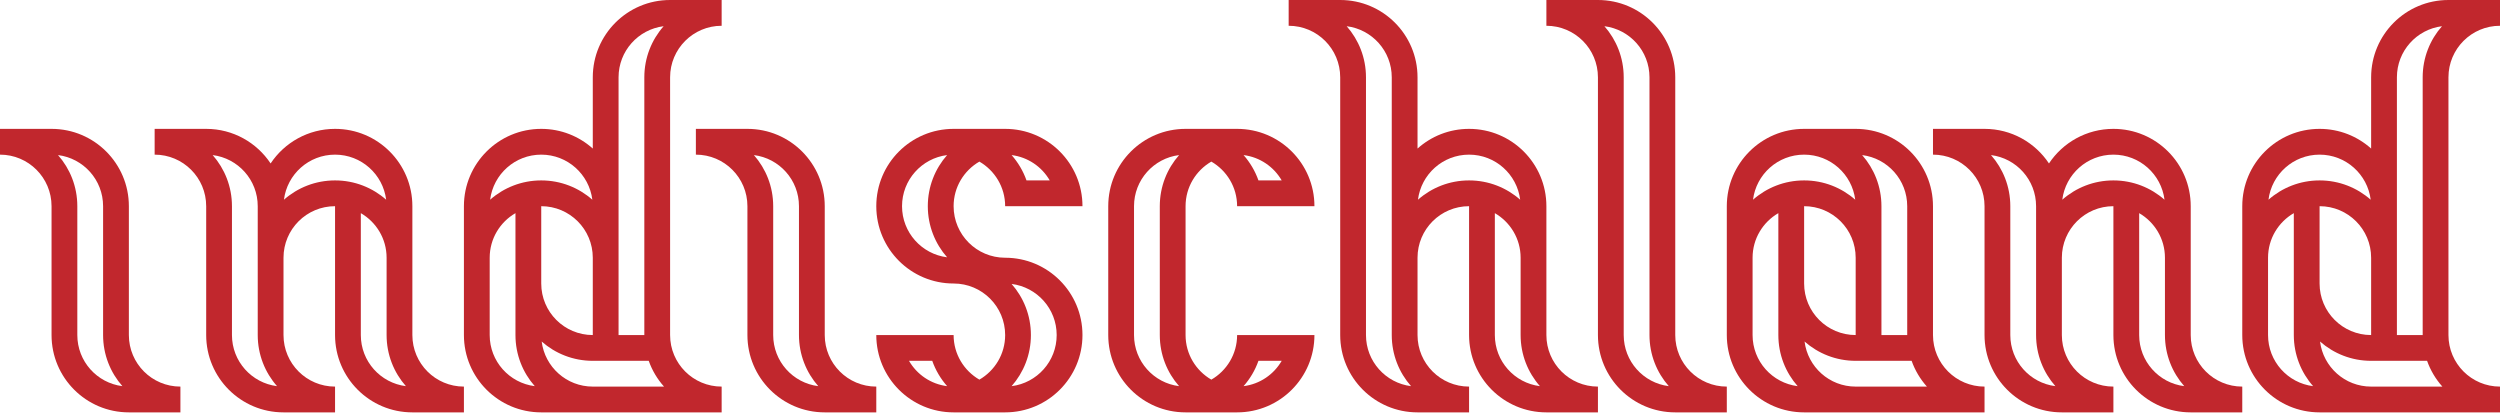
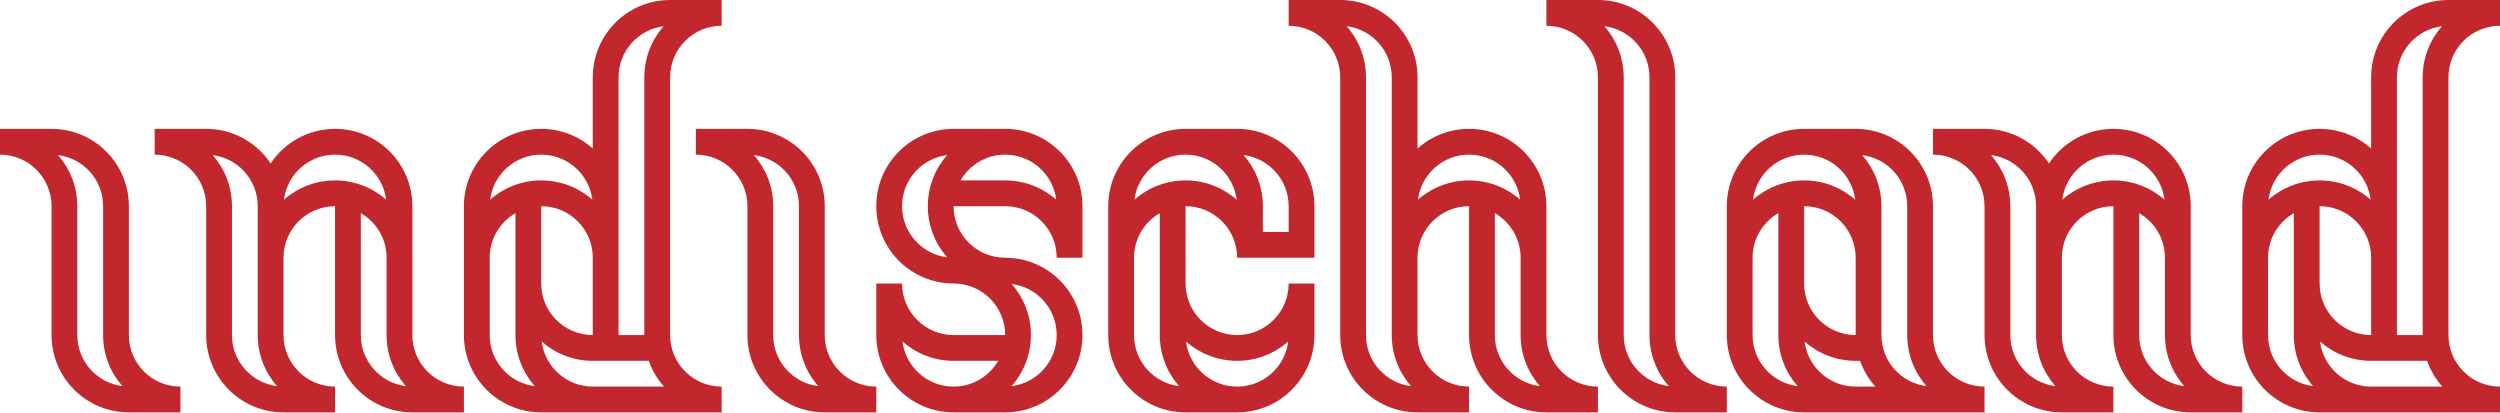
<svg xmlns="http://www.w3.org/2000/svg" id="Layer_1" data-name="Layer 1" viewBox="0 0 970 160">
  <defs>
    <style>
      .cls-1 {
        fill: #c1272d;
      }
    </style>
  </defs>
  <path class="cls-1" d="M320,130v-50c0-16.57-13.43-30-30-30h-20v10c11.05,0,20,8.95,20,20v50c0,16.57,13.43,30,30,30h20v-10c-11.05,0-20-8.95-20-20Zm-20,0v-50c0-7.6-2.83-14.54-7.49-19.83,9.86,1.23,17.49,9.63,17.49,19.83v50c0,7.6,2.83,14.54,7.49,19.83-9.86-1.23-17.49-9.63-17.49-19.83Z" />
  <path class="cls-1" d="M50,130v-50c0-16.57-13.43-30-30-30H0v10c11.05,0,20,8.95,20,20v50c0,16.57,13.43,30,30,30h20v-10c-11.05,0-20-8.95-20-20Zm-20,0v-50c0-7.6-2.83-14.54-7.49-19.83,9.86,1.23,17.49,9.63,17.49,19.83v50c0,7.6,2.83,14.54,7.49,19.83-9.86-1.23-17.49-9.63-17.49-19.83Z" />
  <path class="cls-1" d="M650,130V30c0-16.57-13.43-30-30-30h-20V10c11.05,0,20,8.95,20,20v100c0,16.57,13.43,30,30,30h20v-10c-11.05,0-20-8.95-20-20Zm-20,0V30c0-7.6-2.83-14.54-7.49-19.83,9.86,1.23,17.49,9.63,17.49,19.83v100c0,7.6,2.83,14.54,7.49,19.83-9.86-1.23-17.49-9.63-17.49-19.83Z" />
-   <path class="cls-1" d="M470,62.7c5.97,3.46,10,9.9,10,17.3h30c0-16.57-13.43-30-30-30h-20c-16.57,0-30,13.43-30,30v50c0,16.57,13.43,30,30,30h20c16.57,0,30-13.43,30-30h-30c0,7.4-4.03,13.85-10,17.3-5.97-3.46-10-9.9-10-17.3v-50c0-7.4,4.03-13.85,10-17.3Zm27.3,7.3h-9.02c-1.29-3.65-3.27-6.98-5.78-9.83,6.34,.79,11.74,4.54,14.8,9.83Zm0,70c-3.06,5.29-8.46,9.03-14.8,9.83,2.51-2.85,4.49-6.17,5.78-9.83h9.02Zm-47.3-10c0,7.6,2.83,14.54,7.49,19.83-9.86-1.23-17.49-9.63-17.49-19.83v-50c0-10.2,7.63-18.59,17.49-19.83-4.66,5.29-7.49,12.22-7.49,19.83v50Z" />
-   <path class="cls-1" d="M380,62.7c5.97,3.46,10,9.9,10,17.3h30c0-16.57-13.43-30-30-30h-20c-16.57,0-30,13.43-30,30s13.43,30,30,30c11.05,0,20,8.95,20,20,0,7.4-4.03,13.85-10,17.3-5.97-3.46-10-9.9-10-17.3h-30c0,16.57,13.43,30,30,30h20c16.57,0,30-13.43,30-30s-13.43-30-30-30c-11.05,0-20-8.95-20-20,0-7.4,4.03-13.85,10-17.3Zm27.3,7.3h-9.02c-1.29-3.65-3.27-6.98-5.78-9.83,6.34,.79,11.74,4.54,14.8,9.83Zm-54.61,70h9.02c1.29,3.65,3.27,6.98,5.78,9.83-6.34-.79-11.74-4.54-14.8-9.83Zm57.3-10c0,10.2-7.63,18.59-17.49,19.83,4.66-5.29,7.49-12.22,7.49-19.83s-2.83-14.54-7.49-19.83c9.86,1.23,17.49,9.63,17.49,19.83Zm-42.51-30.17c-9.86-1.23-17.49-9.63-17.49-19.83s7.63-18.59,17.49-19.83c-4.66,5.29-7.49,12.22-7.49,19.83s2.83,14.54,7.49,19.83Z" />
+   <path class="cls-1" d="M390,50h-20c-16.57,0-30,13.43-30,30s13.43,30,30,30c11.05,0,20,8.95,20,20h-20c-11.05,0-20-8.95-20-20h-10v20c0,16.57,13.43,30,30,30h20c16.57,0,30-13.43,30-30s-13.43-30-30-30c-11.05,0-20-8.95-20-20h20c11.05,0,20,8.95,20,20h10v-20c0-16.57-13.43-30-30-30Zm-39.83,82.51c5.29,4.66,12.22,7.49,19.83,7.49h17.3c-3.46,5.97-9.9,10-17.3,10-10.2,0-18.59-7.63-19.83-17.49Zm59.83-2.51c0,10.2-7.63,18.59-17.49,19.83,4.66-5.29,7.49-12.22,7.49-19.83s-2.83-14.54-7.49-19.83c9.86,1.23,17.49,9.63,17.49,19.83Zm-42.51-30.17c-9.86-1.23-17.49-9.63-17.49-19.83s7.63-18.59,17.49-19.83c-4.66,5.29-7.49,12.22-7.49,19.83s2.83,14.54,7.49,19.83Zm22.51-29.83h-17.3c3.46-5.97,9.9-10,17.3-10,10.2,0,18.59,7.63,19.83,17.49-5.29-4.66-12.22-7.49-19.83-7.49Z" />
+   <path class="cls-1" d="M480,50h-20c-16.57,0-30,13.43-30,30v50c0,16.57,13.43,30,30,30h20c16.57,0,30-13.43,30-30v-20h-10c0,11.05-8.95,20-20,20s-20-8.95-20-20v-30c11.05,0,20,8.95,20,20h30v-20c0-16.57-13.43-30-30-30Zm0,90c7.6,0,14.54-2.83,19.83-7.49-1.23,9.86-9.63,17.49-19.83,17.49s-18.59-7.63-19.83-17.49c5.29,4.66,12.22,7.49,19.83,7.49Zm-30-10c0,7.6,2.83,14.54,7.49,19.83-9.86-1.23-17.49-9.63-17.49-19.83v-30c0-7.4,4.03-13.85,10-17.3v47.3Zm10-60c-7.6,0-14.54,2.83-19.83,7.49,1.23-9.86,9.63-17.49,19.83-17.49s18.59,7.63,19.83,17.49c-5.29-4.66-12.22-7.49-19.83-7.49Zm40,20h-10v-10c0-7.6-2.83-14.54-7.49-19.83,9.86,1.23,17.49,9.63,17.49,19.83v10Z" />
  <path class="cls-1" d="M160,130v-50c0-16.57-13.43-30-30-30-10.44,0-19.63,5.33-25,13.42-5.37-8.09-14.56-13.42-25-13.42h-20v10c11.05,0,20,8.95,20,20v50c0,16.57,13.43,30,30,30h20v-10c-11.05,0-20-8.95-20-20v-30c0-11.05,8.95-20,20-20v50c0,16.57,13.43,30,30,30h20v-10c-11.05,0-20-8.95-20-20Zm-60,0c0,7.6,2.83,14.54,7.49,19.83-9.86-1.23-17.49-9.63-17.49-19.83v-50c0-7.6-2.83-14.54-7.49-19.83,9.86,1.23,17.49,9.63,17.49,19.83v50Zm10.17-52.51c1.23-9.86,9.63-17.49,19.83-17.49s18.59,7.63,19.83,17.49c-5.29-4.66-12.22-7.49-19.83-7.49s-14.54,2.83-19.83,7.49Zm29.83,52.51v-47.3c5.97,3.46,10,9.9,10,17.3v30c0,7.6,2.83,14.54,7.49,19.83-9.86-1.23-17.49-9.63-17.49-19.83Z" />
  <path class="cls-1" d="M600,130v-50c0-16.57-13.43-30-30-30-7.69,0-14.69,2.89-20,7.64V30c0-16.57-13.43-30-30-30h-20V10c11.05,0,20,8.95,20,20v100c0,16.57,13.43,30,30,30h20v-10c-11.05,0-20-8.95-20-20v-30c0-11.05,8.95-20,20-20v50c0,16.57,13.43,30,30,30h20v-10c-11.05,0-20-8.95-20-20Zm-60,0c0,7.6,2.83,14.54,7.49,19.83-9.86-1.23-17.49-9.63-17.49-19.83V30c0-7.6-2.83-14.54-7.49-19.83,9.86,1.23,17.49,9.63,17.49,19.83v100Zm10.17-52.51c1.23-9.86,9.63-17.49,19.83-17.49s18.59,7.63,19.83,17.49c-5.29-4.66-12.22-7.49-19.83-7.49s-14.54,2.83-19.83,7.49Zm29.83,52.51v-47.3c5.97,3.46,10,9.9,10,17.3v30c0,7.6,2.83,14.54,7.49,19.83-9.86-1.23-17.49-9.63-17.49-19.83Z" />
  <path class="cls-1" d="M260,130V30c0-11.05,8.95-20,20-20V0h-20c-16.57,0-30,13.43-30,30v27.64c-5.31-4.75-12.31-7.64-20-7.64-16.57,0-30,13.43-30,30v50c0,16.57,13.43,30,30,30h70v-10c-11.05,0-20-8.95-20-20Zm-2.51-119.83c-4.66,5.29-7.49,12.22-7.49,19.83v100h-10V30c0-10.2,7.63-18.59,17.49-19.83Zm-47.49,69.83c11.05,0,20,8.95,20,20v30c-11.05,0-20-8.95-20-20v-30Zm0-20c10.2,0,18.59,7.63,19.83,17.49-5.29-4.66-12.22-7.49-19.83-7.49s-14.54,2.83-19.83,7.49c1.23-9.86,9.63-17.49,19.83-17.49Zm-20,70v-30c0-7.4,4.03-13.85,10-17.3v47.3c0,7.6,2.83,14.54,7.49,19.83-9.86-1.23-17.49-9.63-17.49-19.83Zm40,20c-10.2,0-18.59-7.63-19.83-17.49,5.29,4.66,12.22,7.49,19.83,7.49h21.71c1.32,3.73,3.35,7.11,5.93,10h-27.64Z" />
  <path class="cls-1" d="M850,130v-50c0-16.57-13.43-30-30-30-10.44,0-19.63,5.33-25,13.42-5.37-8.09-14.56-13.42-25-13.42h-20v10c11.05,0,20,8.95,20,20v50c0,16.57,13.43,30,30,30h20v-10c-11.05,0-20-8.95-20-20v-30c0-11.05,8.95-20,20-20v50c0,16.57,13.43,30,30,30h20v-10c-11.05,0-20-8.95-20-20Zm-60,0c0,7.6,2.83,14.54,7.49,19.83-9.86-1.23-17.49-9.63-17.49-19.83v-50c0-7.6-2.83-14.54-7.49-19.83,9.86,1.23,17.49,9.63,17.49,19.83v50Zm10.17-52.51c1.23-9.86,9.63-17.49,19.83-17.49s18.59,7.63,19.83,17.49c-5.29-4.66-12.22-7.49-19.83-7.49s-14.54,2.83-19.83,7.49Zm29.83,52.51v-47.3c5.97,3.46,10,9.9,10,17.3v30c0,7.6,2.83,14.54,7.49,19.83-9.86-1.23-17.49-9.63-17.49-19.83Z" />
  <path class="cls-1" d="M970,10V0h-20c-16.57,0-30,13.43-30,30v27.64c-5.31-4.75-12.31-7.64-20-7.64-16.57,0-30,13.43-30,30v50c0,16.57,13.43,30,30,30h70v-10c-11.05,0-20-8.95-20-20V30c0-11.05,8.95-20,20-20Zm-50,120c-11.05,0-20-8.95-20-20v-30c11.05,0,20,8.95,20,20v30Zm-20-70c10.2,0,18.59,7.63,19.83,17.49-5.29-4.66-12.22-7.49-19.83-7.49s-14.54,2.83-19.83,7.49c1.23-9.86,9.63-17.49,19.83-17.49Zm-20,70v-30c0-7.4,4.03-13.85,10-17.3v47.3c0,7.6,2.83,14.54,7.49,19.83-9.86-1.23-17.49-9.63-17.49-19.83Zm20.17,2.51c5.29,4.66,12.22,7.49,19.83,7.49h21.71c1.32,3.73,3.35,7.11,5.93,10h-27.64c-10.2,0-18.59-7.63-19.83-17.49Zm39.83-2.51h-10V30c0-10.2,7.63-18.59,17.49-19.83-4.66,5.29-7.49,12.22-7.49,19.83v100Z" />
-   <path class="cls-1" d="M750,130v-50c0-16.57-13.43-30-30-30h-20c-16.57,0-30,13.43-30,30v50c0,16.57,13.43,30,30,30h70v-10c-11.05,0-20-8.95-20-20Zm-10-50v50h-10v-50c0-7.6-2.83-14.54-7.49-19.83,9.86,1.23,17.49,9.63,17.49,19.83Zm-40,0c11.05,0,20,8.95,20,20v30c-11.05,0-20-8.95-20-20v-30Zm0-20c10.2,0,18.59,7.63,19.83,17.49-5.29-4.66-12.22-7.49-19.83-7.49s-14.54,2.83-19.83,7.49c1.23-9.86,9.63-17.49,19.83-17.49Zm-20,70v-30c0-7.4,4.03-13.85,10-17.3v47.3c0,7.6,2.83,14.54,7.49,19.83-9.86-1.23-17.49-9.63-17.49-19.83Zm40,20c-10.2,0-18.59-7.63-19.83-17.49,5.29,4.66,12.22,7.49,19.83,7.49h21.71c1.32,3.73,3.35,7.11,5.93,10h-27.64Z" />
+   <path class="cls-1" d="M750,130v-50c0-16.57-13.43-30-30-30h-20c-16.57,0-30,13.43-30,30v50c0,16.57,13.43,30,30,30h70v-10c-11.05,0-20-8.95-20-20Zm-10-50v50c0,7.6,2.83,14.54,7.49,19.83-9.86-1.23-17.49-9.63-17.49-19.83v-50c0-7.6-2.83-14.54-7.49-19.83,9.86,1.23,17.49,9.63,17.49,19.83Zm-40,0c11.05,0,20,8.95,20,20v30c-11.05,0-20-8.95-20-20v-30Zm0-20c10.2,0,18.59,7.63,19.83,17.49-5.29-4.66-12.22-7.49-19.83-7.49s-14.54,2.83-19.83,7.49c1.23-9.86,9.63-17.49,19.83-17.49Zm-20,70v-30c0-7.4,4.03-13.85,10-17.3v47.3c0,7.6,2.83,14.54,7.49,19.83-9.86-1.23-17.49-9.63-17.49-19.83Zm20.17,2.51c5.29,4.66,12.22,7.49,19.83,7.49h1.71c1.32,3.73,3.35,7.11,5.93,10h-7.64c-10.2,0-18.59-7.63-19.83-17.49Z" />
</svg>
